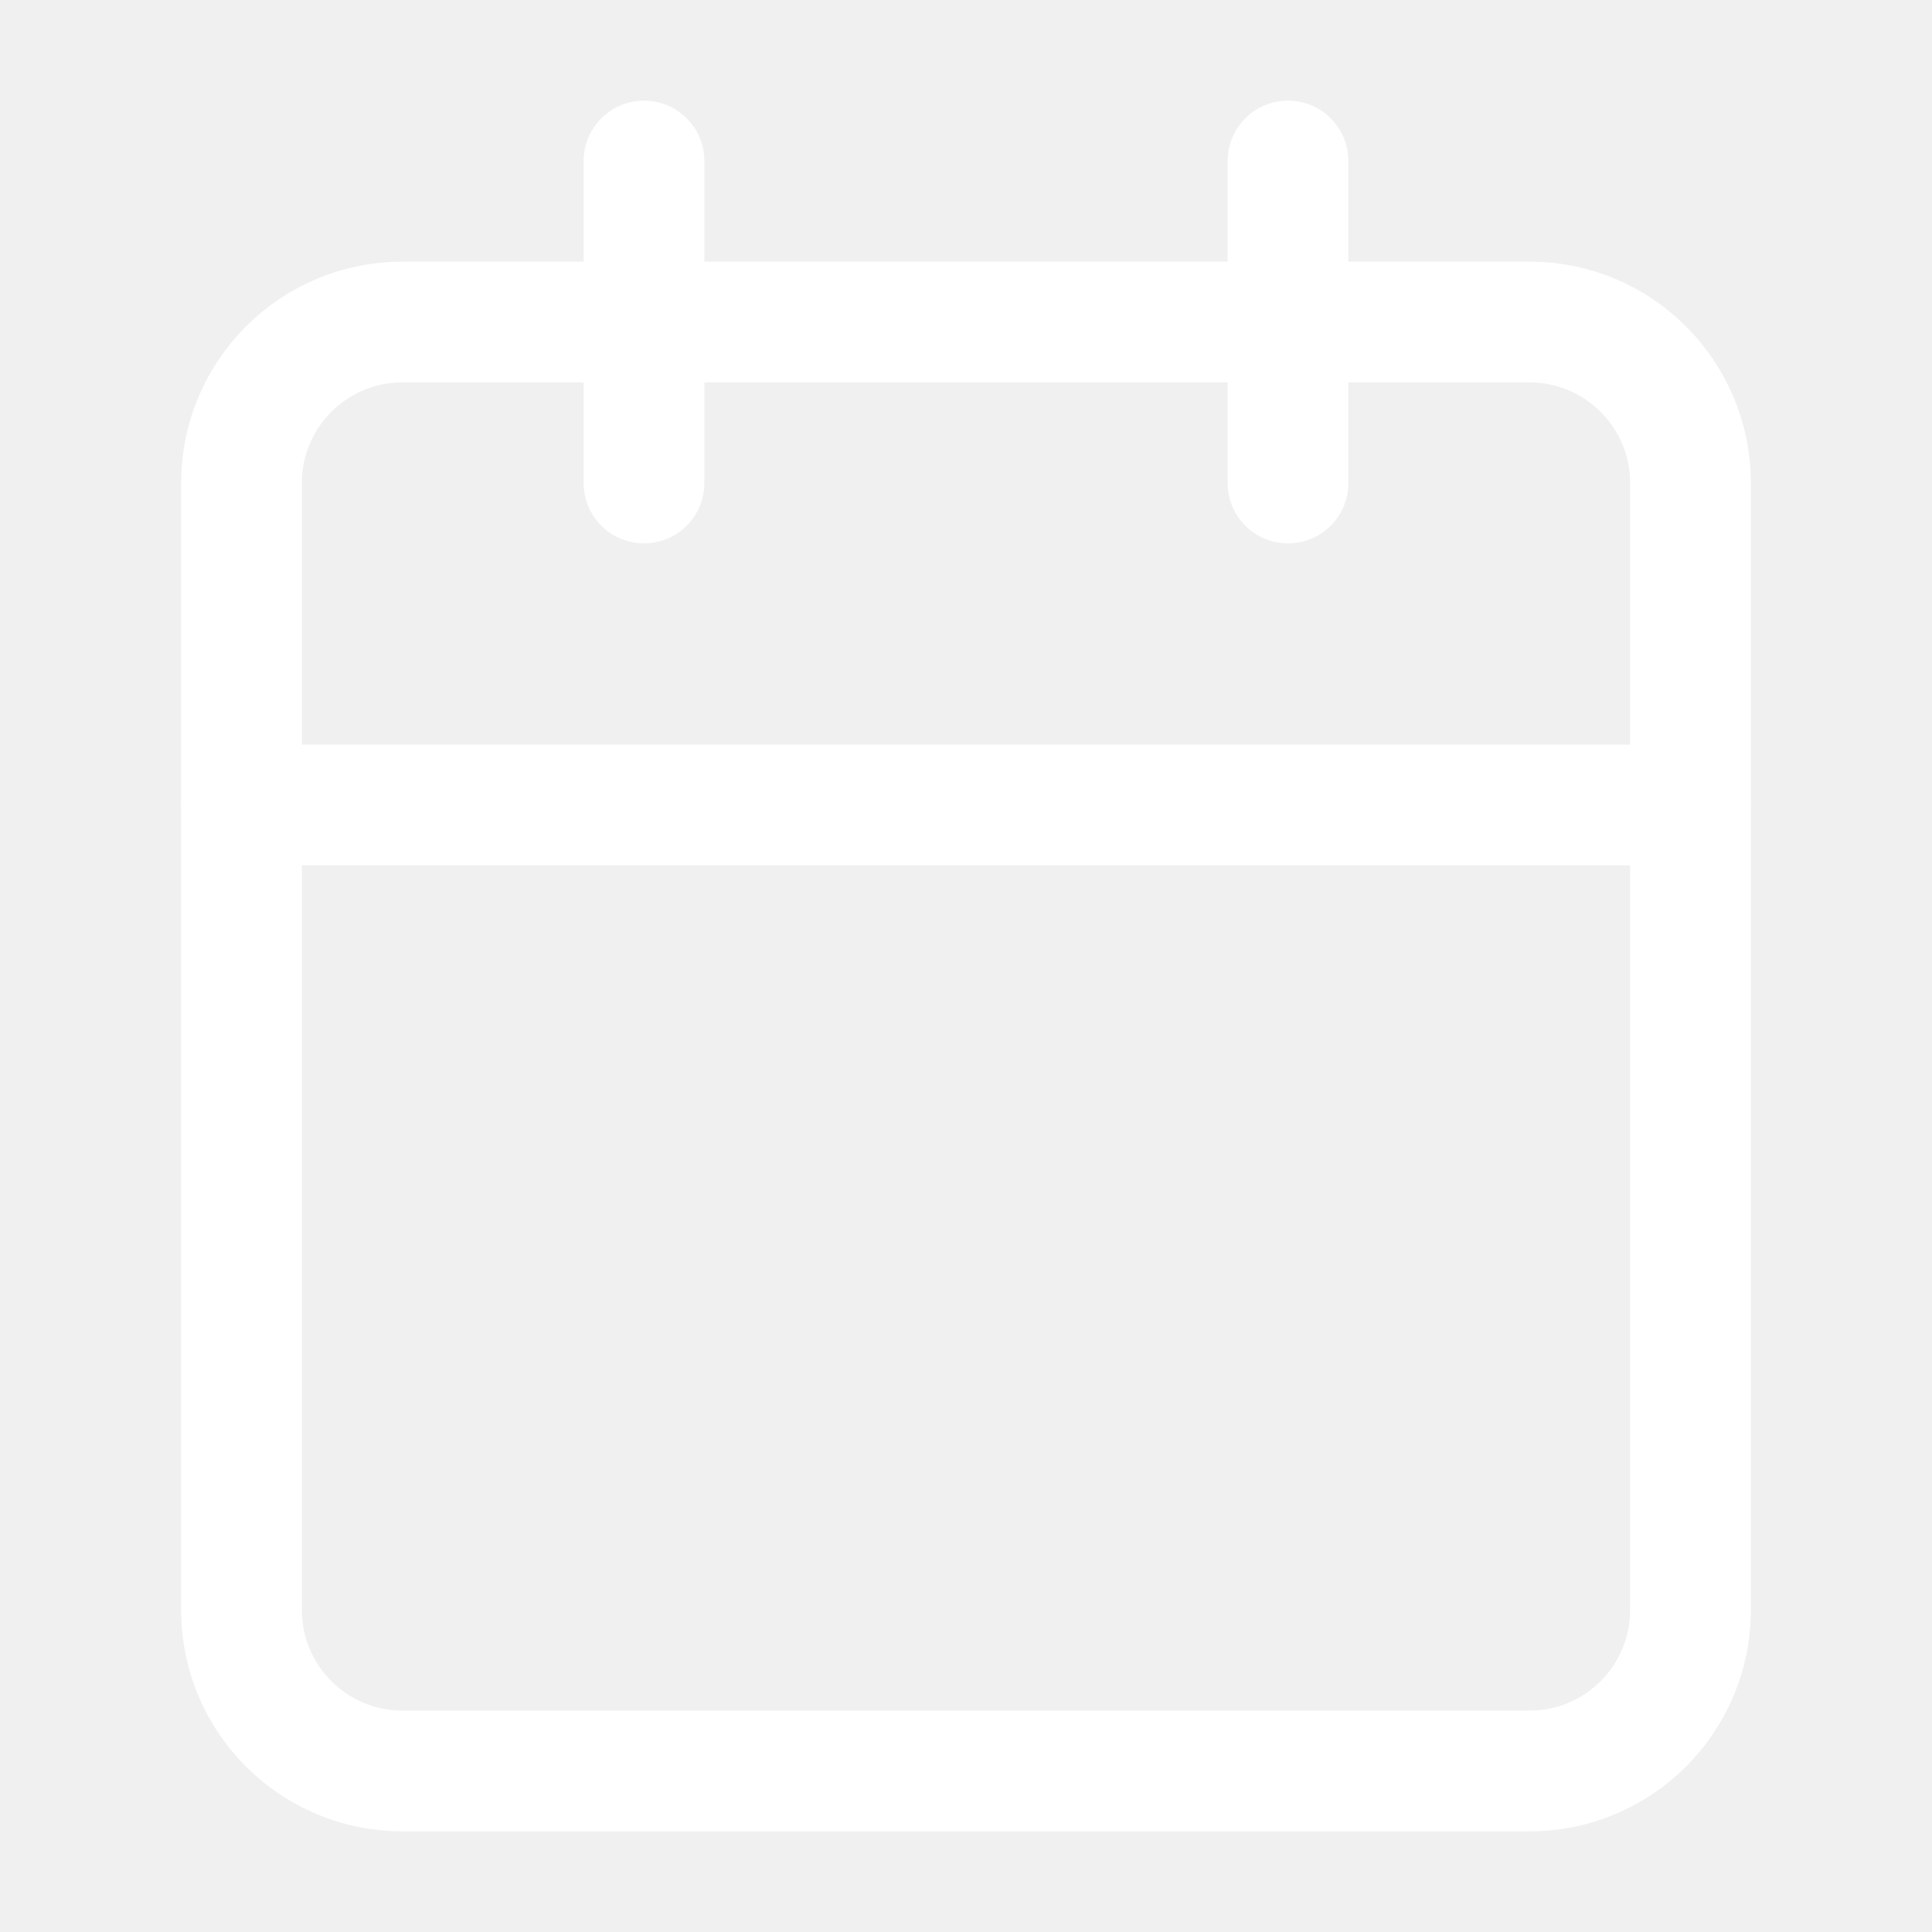
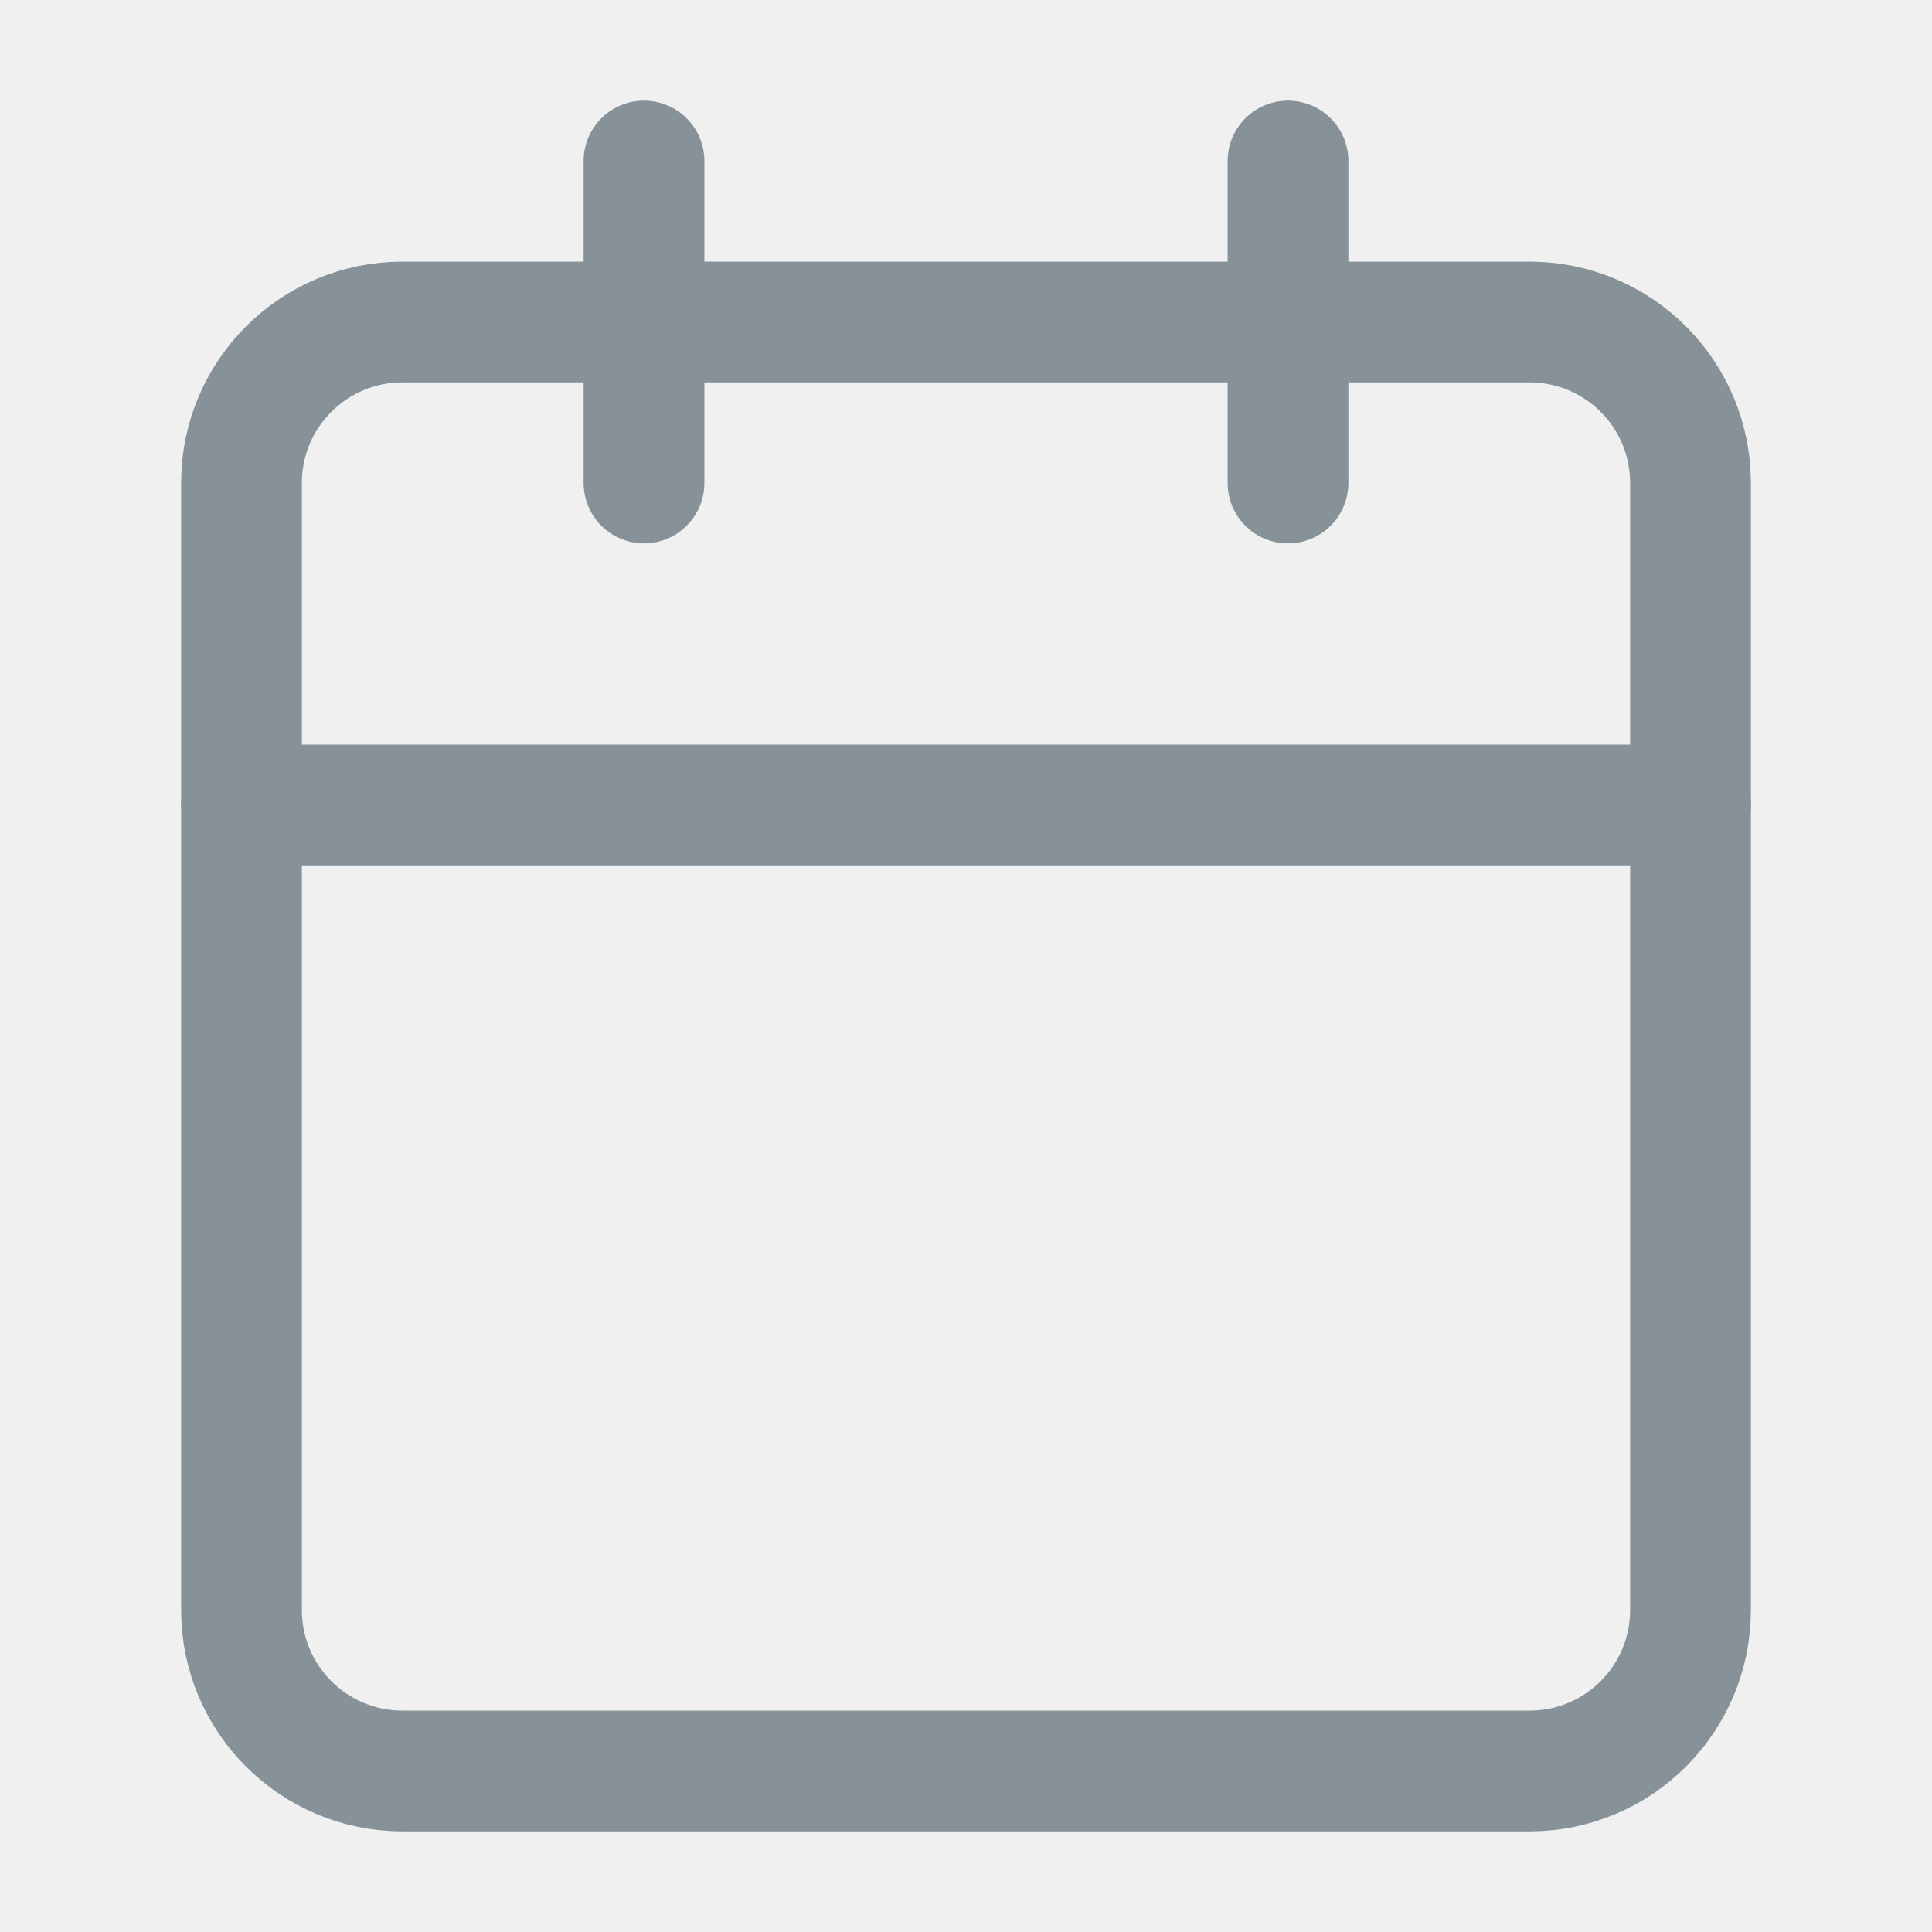
- <svg xmlns="http://www.w3.org/2000/svg" width="24" height="24" viewBox="0 0 24 24" fill="none" stroke="#ffffff" stroke-width="1.5" stroke-linecap="round" stroke-linejoin="round" class="lucide lucide-calendar-icon lucide-calendar">
+ <svg xmlns="http://www.w3.org/2000/svg" width="24" height="24" viewBox="0 0 24 24" fill="none" stroke="#869198" stroke-width="1.5" stroke-linecap="round" stroke-linejoin="round" class="lucide lucide-calendar-icon lucide-calendar">
  <path d="M8 2v4" />
  <path d="M16 2v4" />
  <rect width="18" height="18" x="3" y="4" rx="2" />
  <path d="M3 10h18" />
</svg>
